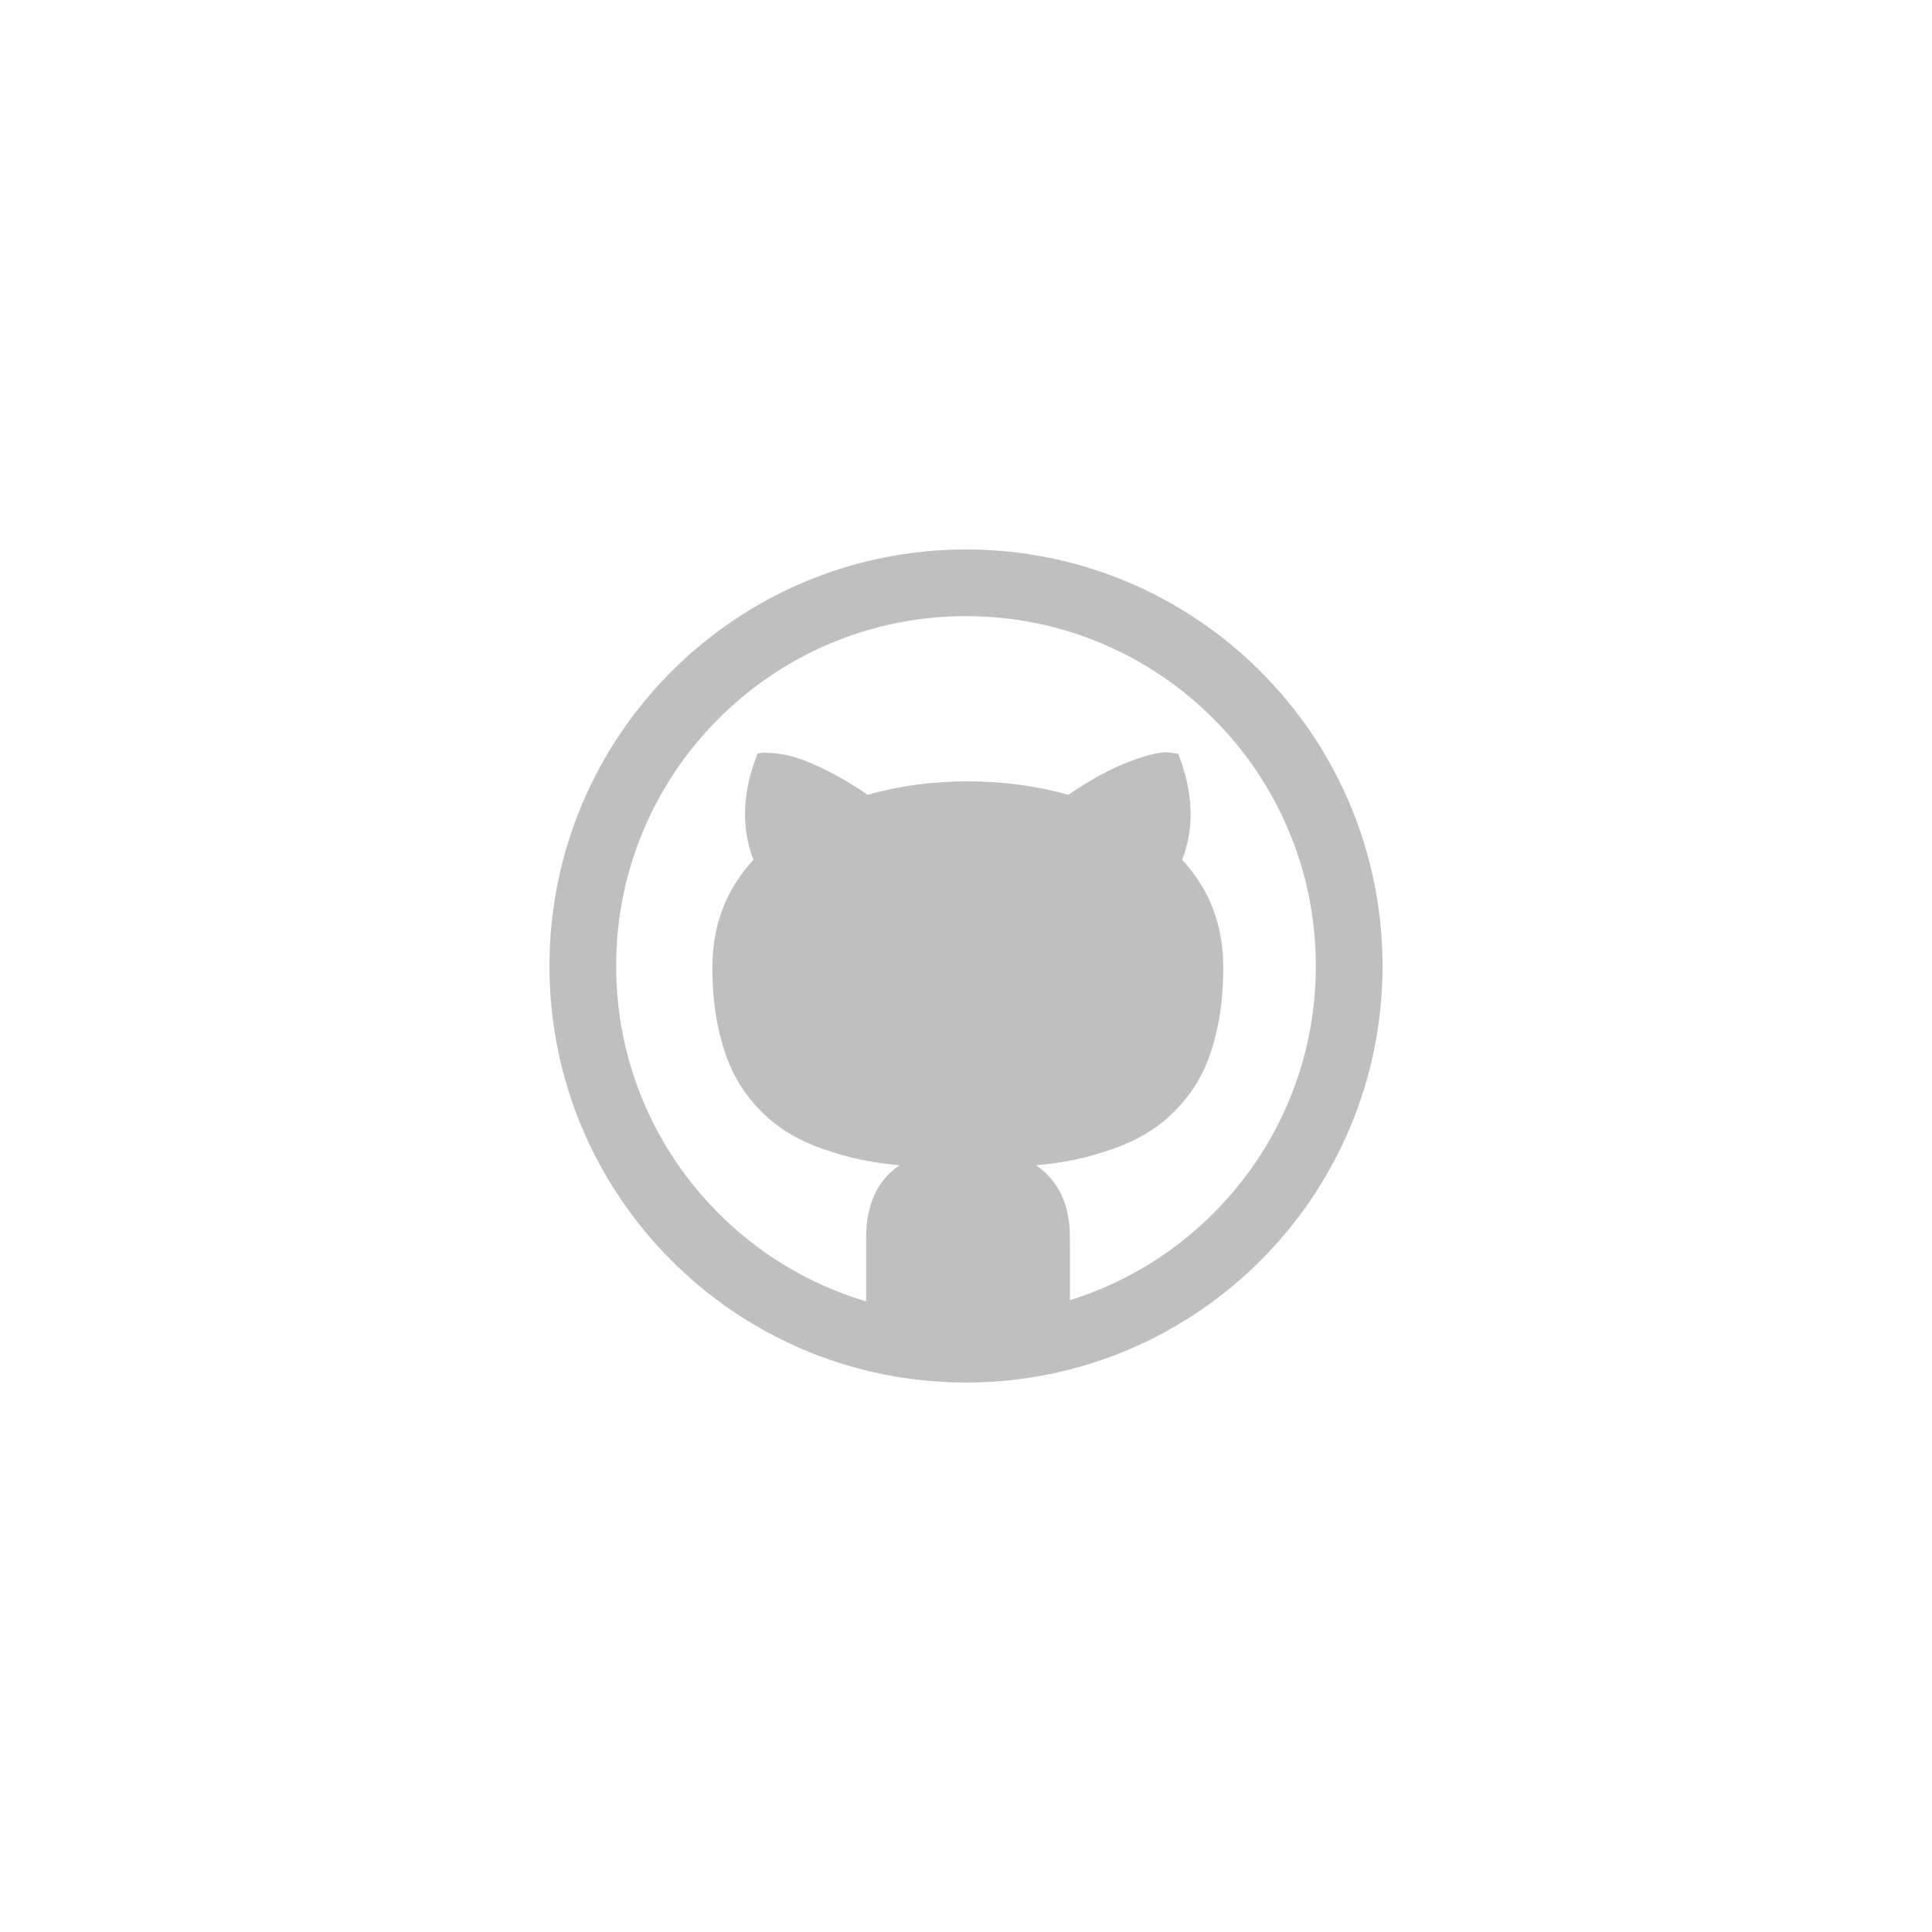
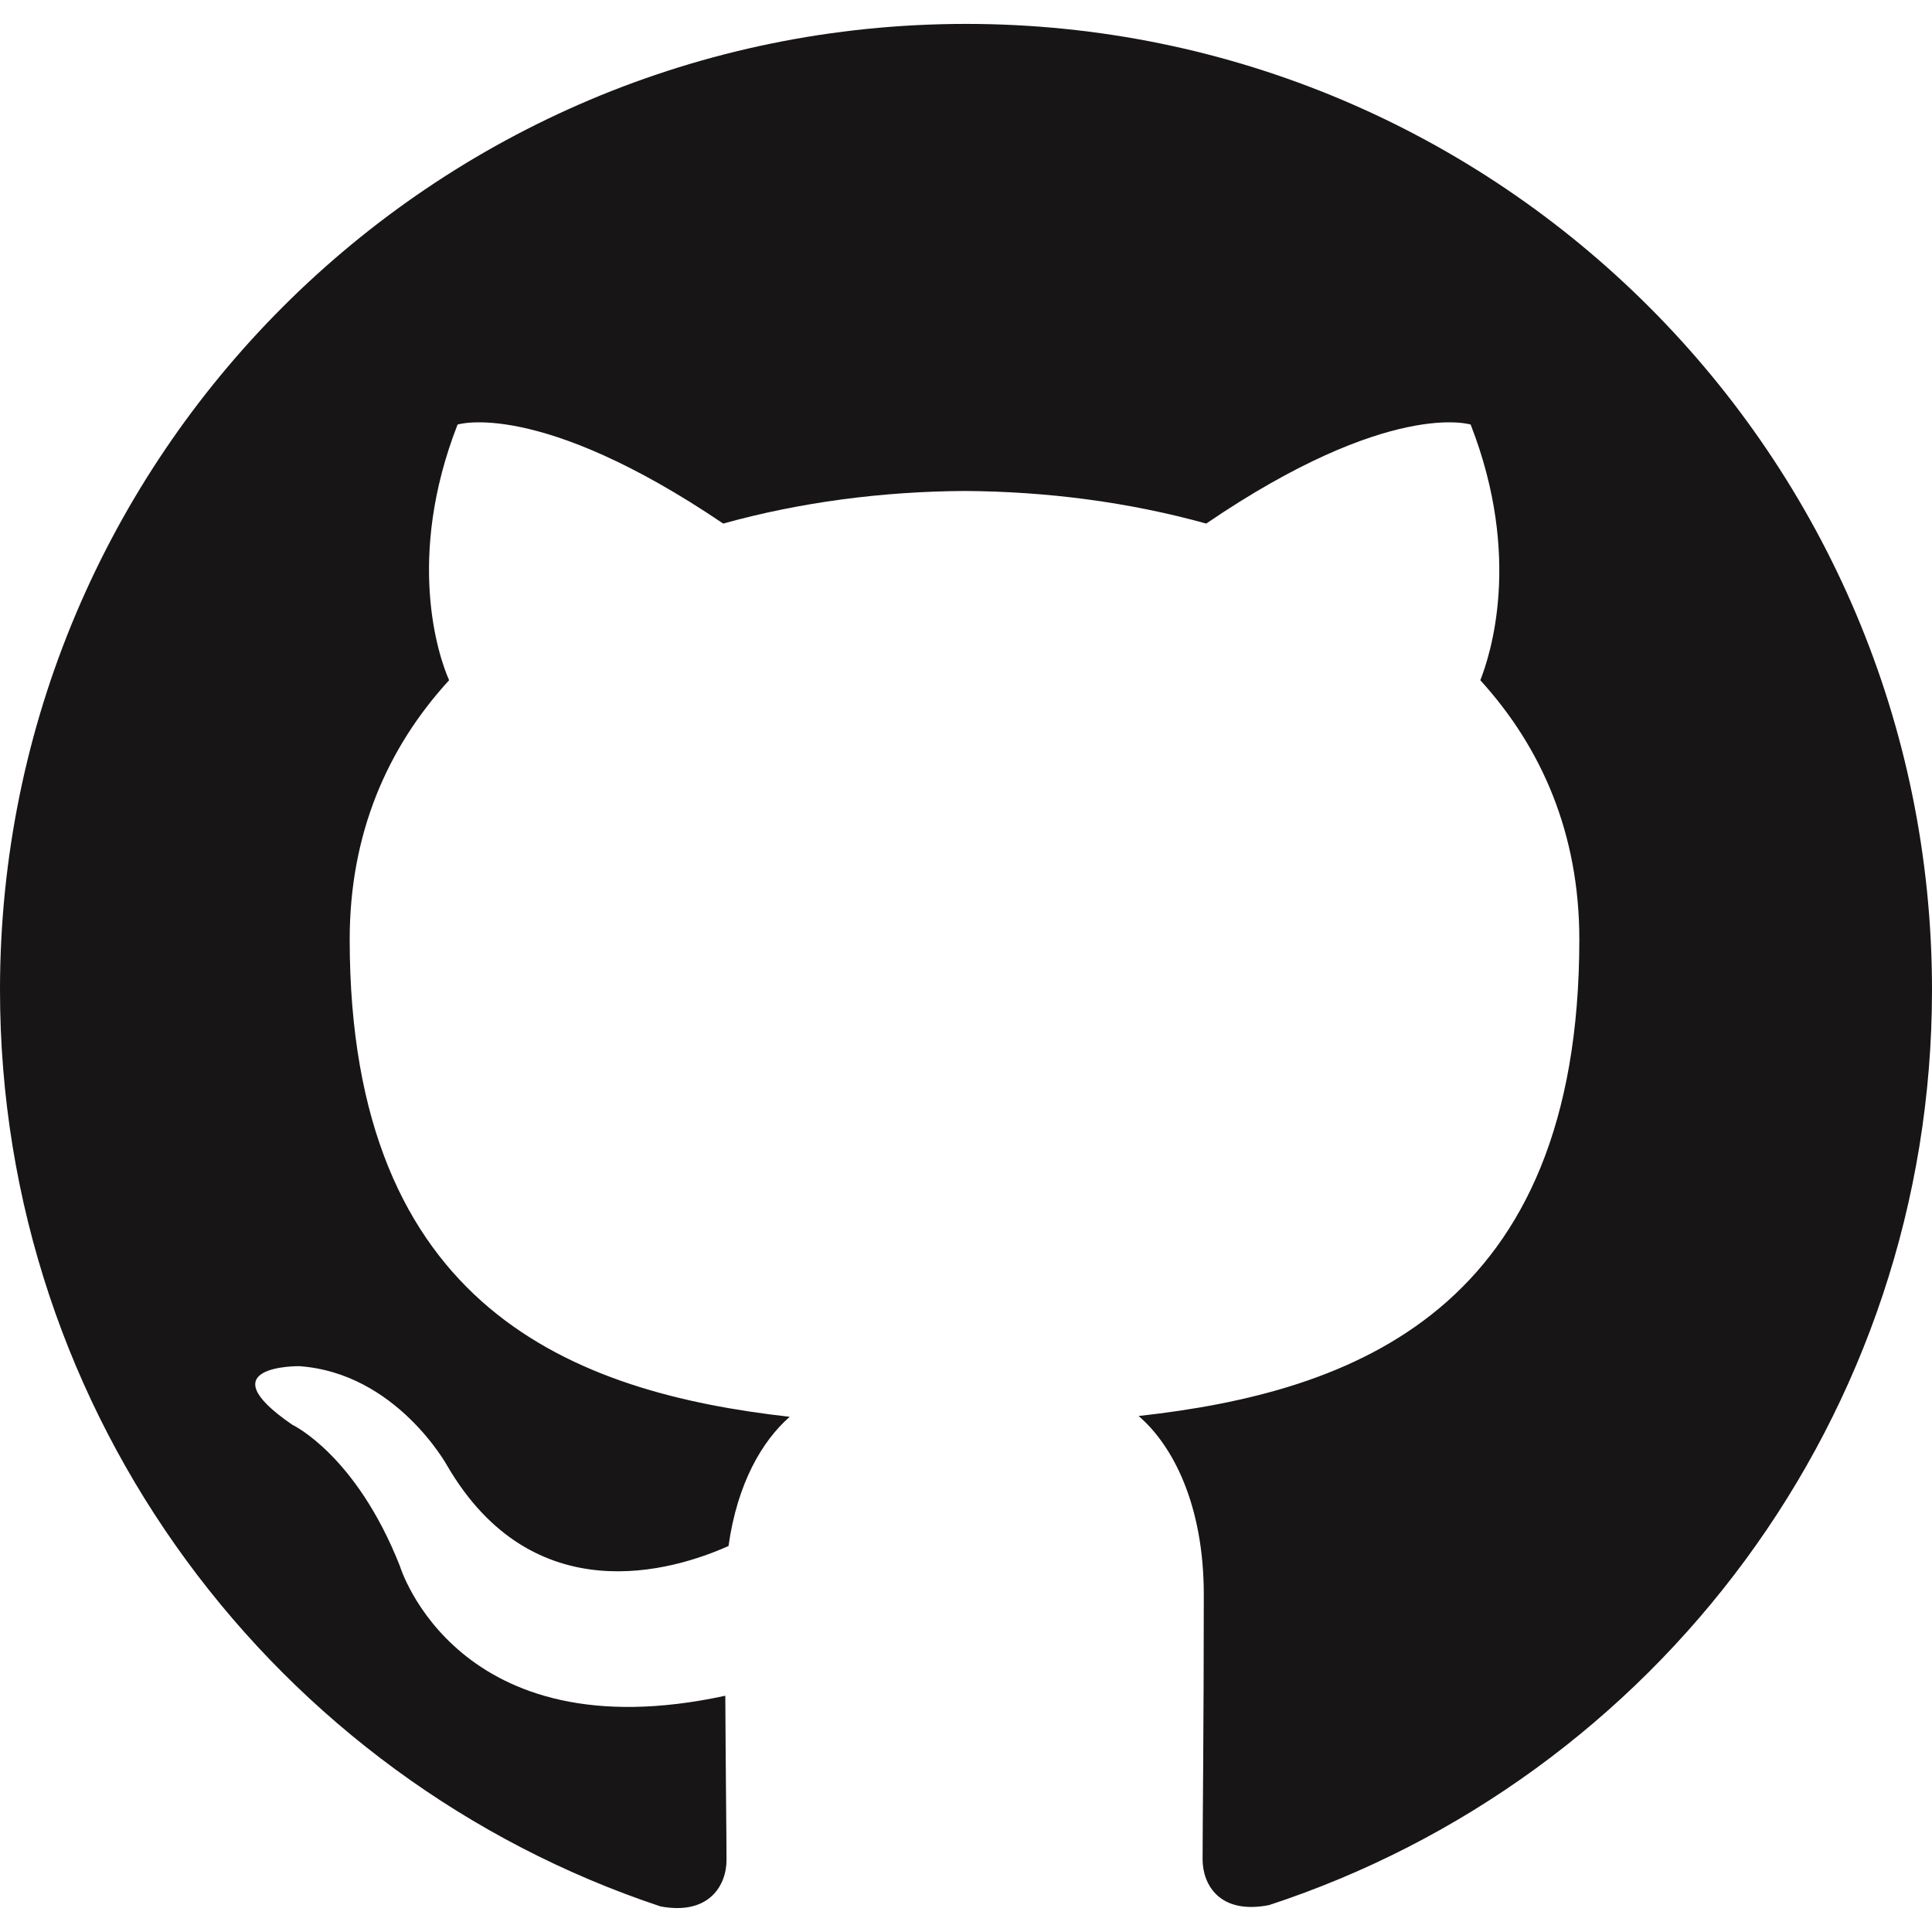
- <svg xmlns="http://www.w3.org/2000/svg" id="github" class="custom-icon" version="1.1" viewBox="0 0 100 100" style="height:100px;width:100px;">
-   <circle class="outer-shape" cx="50" cy="50" r="48" style="opacity: 1; fill: rgb(255, 255, 255);" />
-   <path class="inner-shape" style="opacity: 1; fill: rgb(191, 191, 191);" transform="translate(28,28) scale(0.44)" d="M50,1C22.938,1,1,22.938,1,50s21.938,49,49,49s49-21.938,49-49S77.062,1,50,1z M79.099,79.099 c-3.782,3.782-8.184,6.75-13.083,8.823c-1.245,0.526-2.509,0.989-3.79,1.387v-7.344c0-3.86-1.324-6.699-3.972-8.517 c1.659-0.16,3.182-0.383,4.57-0.67c1.388-0.287,2.855-0.702,4.402-1.245c1.547-0.543,2.935-1.189,4.163-1.938 c1.228-0.75,2.409-1.723,3.541-2.919s2.082-2.552,2.847-4.067s1.372-3.334,1.818-5.455c0.446-2.121,0.67-4.458,0.67-7.01 c0-4.945-1.611-9.155-4.833-12.633c1.467-3.828,1.308-7.991-0.478-12.489l-1.197-0.143c-0.829-0.096-2.321,0.255-4.474,1.053 c-2.153,0.798-4.57,2.105-7.249,3.924c-3.797-1.053-7.736-1.579-11.82-1.579c-4.115,0-8.039,0.526-11.772,1.579 c-1.69-1.149-3.294-2.097-4.809-2.847c-1.515-0.75-2.727-1.26-3.637-1.532c-0.909-0.271-1.754-0.439-2.536-0.503 c-0.782-0.064-1.284-0.079-1.507-0.048c-0.223,0.031-0.383,0.064-0.478,0.096c-1.787,4.53-1.946,8.694-0.478,12.489 c-3.222,3.477-4.833,7.688-4.833,12.633c0,2.552,0.223,4.889,0.67,7.01c0.447,2.121,1.053,3.94,1.818,5.455 c0.765,1.515,1.715,2.871,2.847,4.067s2.313,2.169,3.541,2.919c1.228,0.751,2.616,1.396,4.163,1.938 c1.547,0.543,3.014,0.957,4.402,1.245c1.388,0.287,2.911,0.511,4.57,0.67c-2.616,1.787-3.924,4.626-3.924,8.517v7.487 c-1.445-0.43-2.869-0.938-4.268-1.53c-4.899-2.073-9.301-5.041-13.083-8.823c-3.782-3.782-6.75-8.184-8.823-13.083 C9.934,60.948,8.847,55.56,8.847,50s1.087-10.948,3.231-16.016c2.073-4.899,5.041-9.301,8.823-13.083s8.184-6.75,13.083-8.823 C39.052,9.934,44.44,8.847,50,8.847s10.948,1.087,16.016,3.231c4.9,2.073,9.301,5.041,13.083,8.823 c3.782,3.782,6.75,8.184,8.823,13.083c2.143,5.069,3.23,10.457,3.23,16.016s-1.087,10.948-3.231,16.016 C85.848,70.915,82.88,75.317,79.099,79.099L79.099,79.099z" />
+ <svg xmlns="http://www.w3.org/2000/svg" aria-labelledby="simpleicons-github-icon" fill="#171515" role="img" viewBox="0 0 24 24">
+   <path d="M12 .297c-6.63 0-12 5.373-12 12 0 5.303 3.438 9.8 8.205 11.385.6.113.82-.258.82-.577 0-.285-.01-1.04-.015-2.04-3.338.724-4.042-1.61-4.042-1.61C4.422 18.07 3.633 17.7 3.633 17.7c-1.087-.744.084-.729.084-.729 1.205.084 1.838 1.236 1.838 1.236 1.07 1.835 2.809 1.305 3.495.998.108-.776.417-1.305.76-1.605-2.665-.3-5.466-1.332-5.466-5.93 0-1.31.465-2.38 1.235-3.22-.135-.303-.54-1.523.105-3.176 0 0 1.005-.322 3.3 1.23.96-.267 1.98-.399 3-.405 1.02.006 2.04.138 3 .405 2.28-1.552 3.285-1.23 3.285-1.23.645 1.653.24 2.873.12 3.176.765.84 1.23 1.91 1.23 3.22 0 4.61-2.805 5.625-5.475 5.92.42.36.81 1.096.81 2.22 0 1.606-.015 2.896-.015 3.286 0 .315.21.69.825.57C20.565 22.092 24 17.592 24 12.297c0-6.627-5.373-12-12-12" />
</svg>
